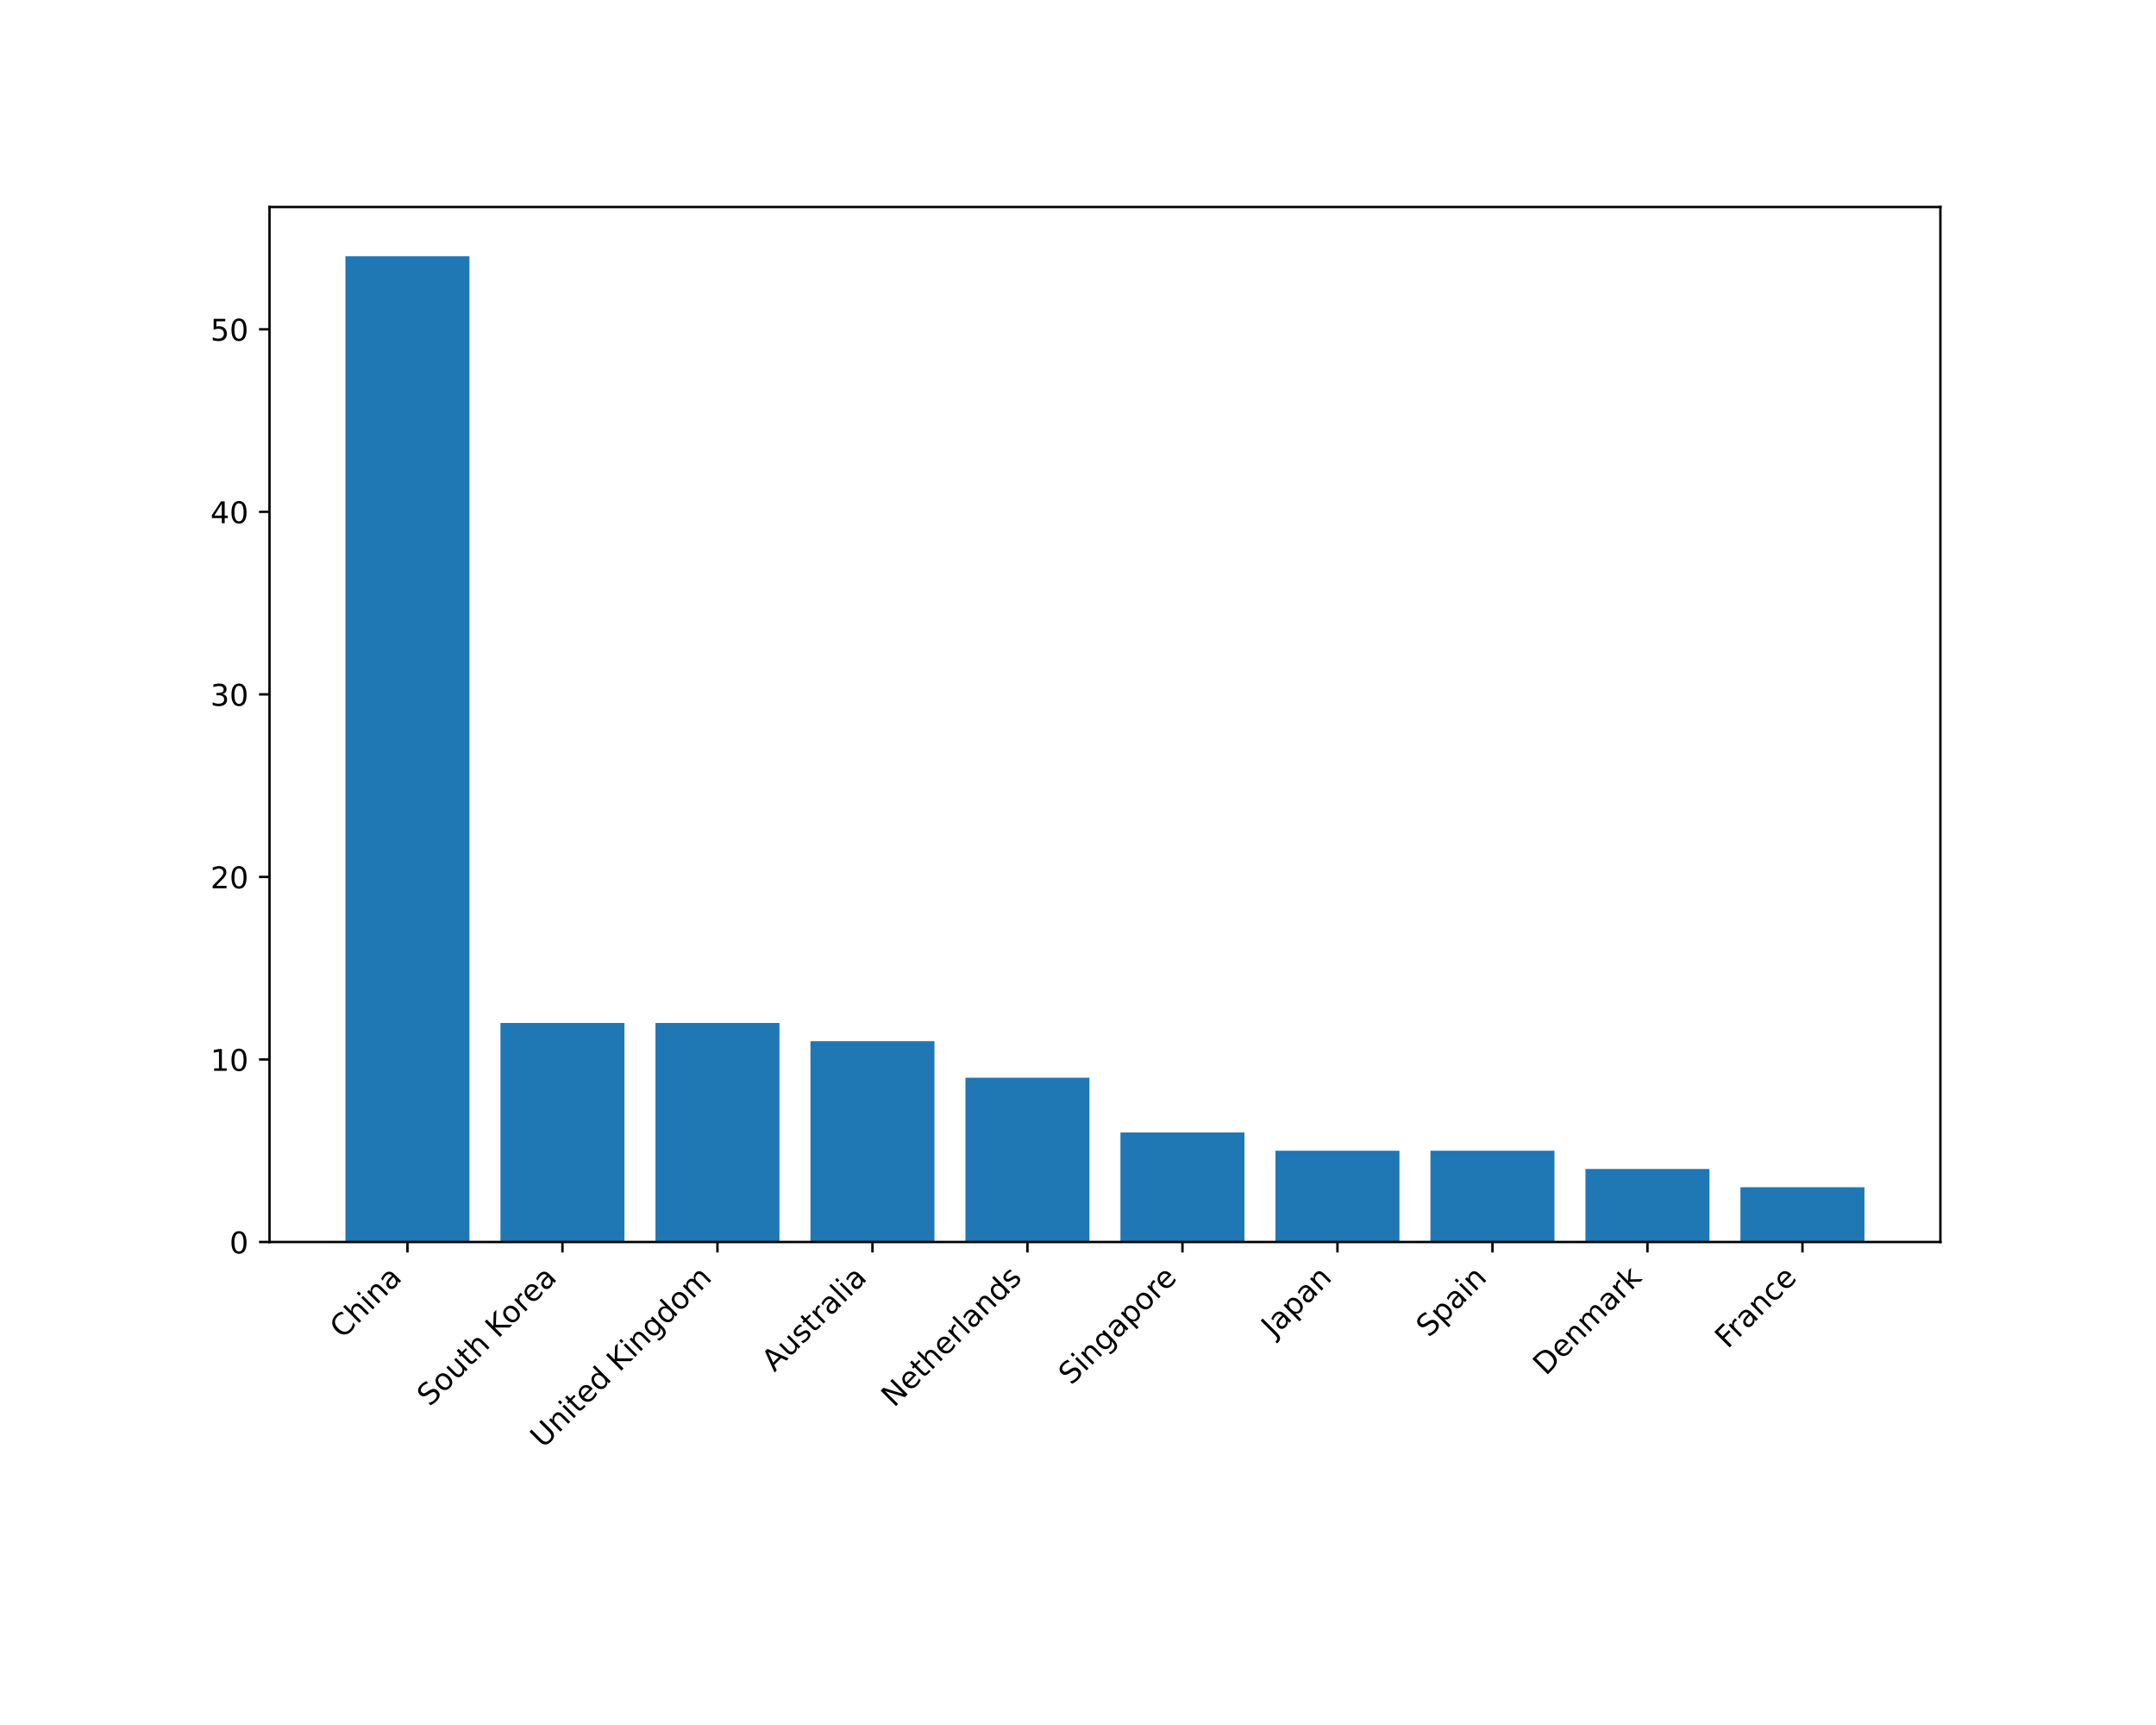
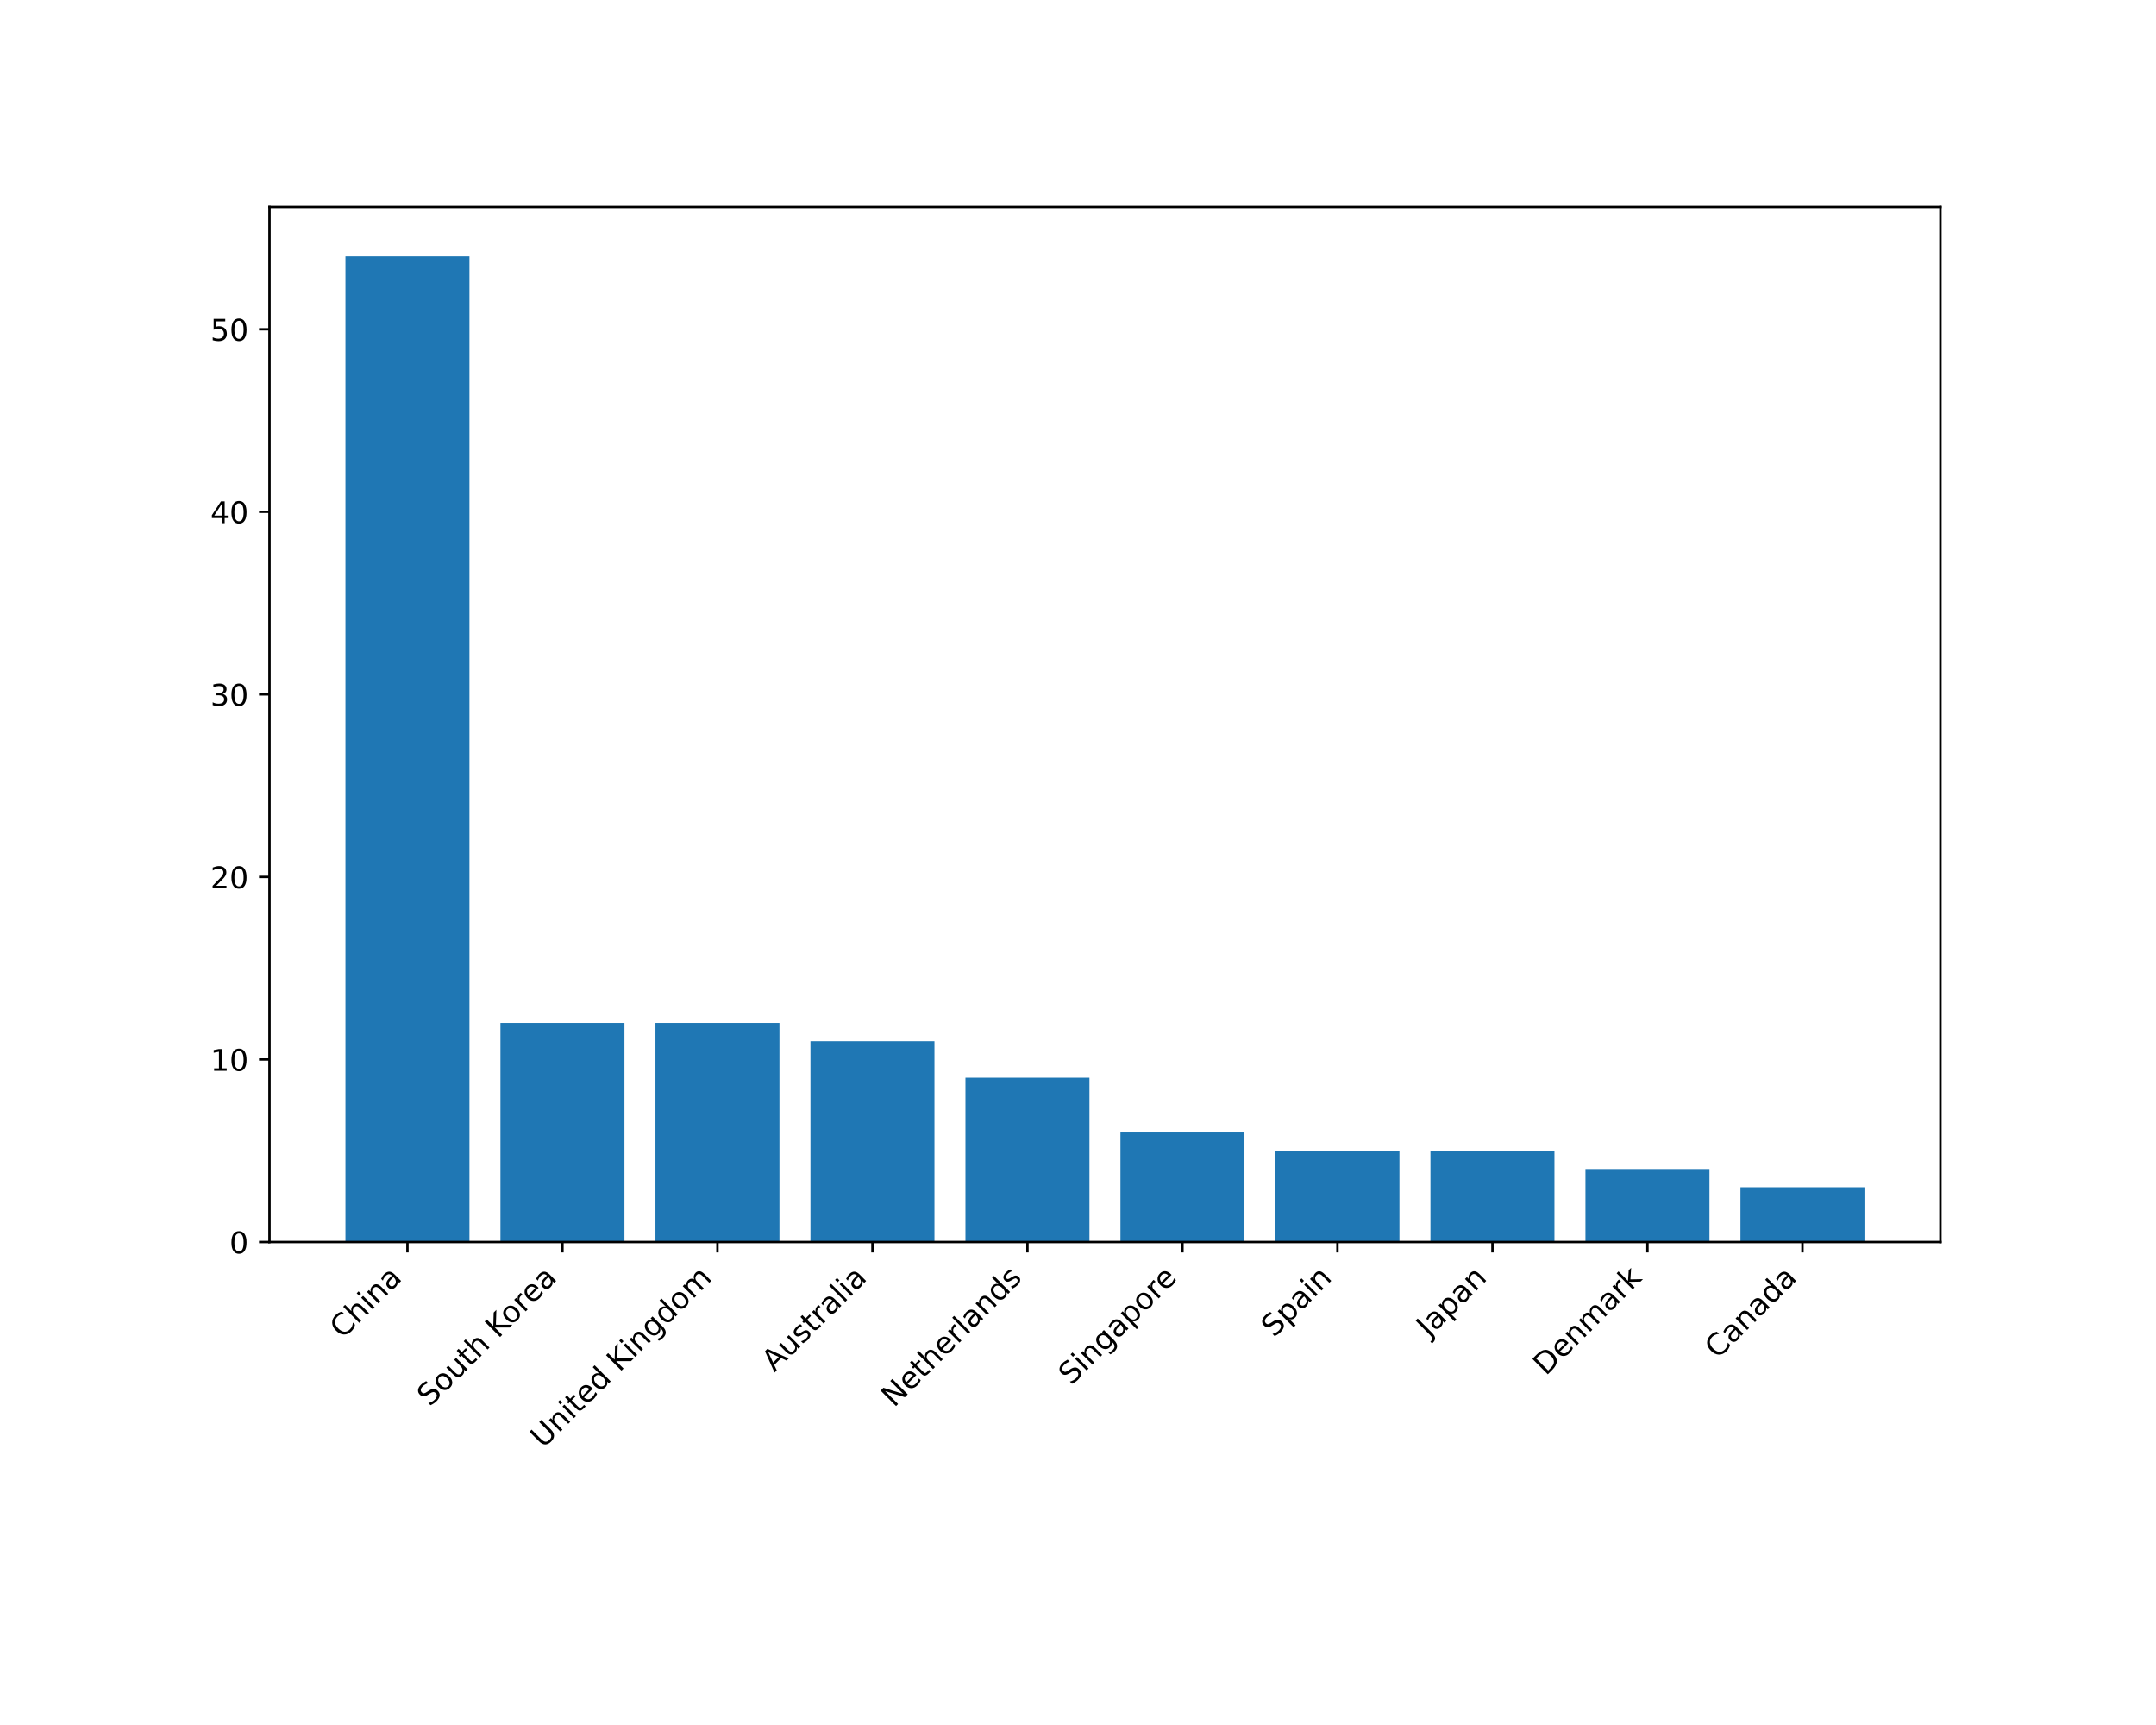
<svg xmlns="http://www.w3.org/2000/svg" xmlns:xlink="http://www.w3.org/1999/xlink" width="720pt" height="576pt" viewBox="0 0 720 576" version="1.1">
  <defs>
    <style type="text/css">*{stroke-linejoin: round; stroke-linecap: butt}</style>
  </defs>
  <g id="figure_1">
    <g id="patch_1">
      <path d="M 0 576  L 720 576  L 720 0  L 0 0  z " style="fill: #ffffff" />
    </g>
    <g id="axes_1">
      <g id="patch_2">
        <path d="M 90 414.72  L 648 414.72  L 648 69.12  L 90 69.12  z " style="fill: #ffffff" />
      </g>
      <g id="patch_3">
-         <path d="M 115.364 414.72  L 156.774 414.72  L 156.774 85.577  L 115.364 85.577  z " clip-path="url(#pd57a069cd2)" style="fill: #1f77b4" />
+         <path d="M 115.364 414.72  L 156.774 414.72  L 156.774 85.577  L 115.364 85.577  z " clip-path="url(#pa9af820ea9)" style="fill: #1f77b4" />
      </g>
      <g id="patch_4">
-         <path d="M 167.126 414.72  L 208.536 414.72  L 208.536 341.577  L 167.126 341.577  z " clip-path="url(#pd57a069cd2)" style="fill: #1f77b4" />
+         <path d="M 167.126 414.72  L 208.536 414.72  L 208.536 341.577  L 167.126 341.577  z " clip-path="url(#pa9af820ea9)" style="fill: #1f77b4" />
      </g>
      <g id="patch_5">
-         <path d="M 218.889 414.72  L 260.299 414.72  L 260.299 341.577  L 218.889 341.577  z " clip-path="url(#pd57a069cd2)" style="fill: #1f77b4" />
+         <path d="M 218.889 414.72  L 260.299 414.72  L 260.299 341.577  L 218.889 341.577  z " clip-path="url(#pa9af820ea9)" style="fill: #1f77b4" />
      </g>
      <g id="patch_6">
-         <path d="M 270.651 414.72  L 312.061 414.72  L 312.061 347.672  L 270.651 347.672  z " clip-path="url(#pd57a069cd2)" style="fill: #1f77b4" />
+         <path d="M 270.651 414.72  L 312.061 414.72  L 312.061 347.672  L 270.651 347.672  z " clip-path="url(#pa9af820ea9)" style="fill: #1f77b4" />
      </g>
      <g id="patch_7">
-         <path d="M 322.414 414.72  L 363.824 414.72  L 363.824 359.863  L 322.414 359.863  z " clip-path="url(#pd57a069cd2)" style="fill: #1f77b4" />
+         <path d="M 322.414 414.72  L 363.824 414.72  L 363.824 359.863  L 322.414 359.863  z " clip-path="url(#pa9af820ea9)" style="fill: #1f77b4" />
      </g>
      <g id="patch_8">
-         <path d="M 374.176 414.72  L 415.586 414.72  L 415.586 378.149  L 374.176 378.149  z " clip-path="url(#pd57a069cd2)" style="fill: #1f77b4" />
+         <path d="M 374.176 414.72  L 415.586 414.72  L 415.586 378.149  L 374.176 378.149  z " clip-path="url(#pa9af820ea9)" style="fill: #1f77b4" />
      </g>
      <g id="patch_9">
-         <path d="M 425.939 414.72  L 467.349 414.72  L 467.349 384.244  L 425.939 384.244  z " clip-path="url(#pd57a069cd2)" style="fill: #1f77b4" />
+         <path d="M 425.939 414.72  L 467.349 414.72  L 467.349 384.244  L 425.939 384.244  z " clip-path="url(#pa9af820ea9)" style="fill: #1f77b4" />
      </g>
      <g id="patch_10">
-         <path d="M 477.701 414.72  L 519.111 414.72  L 519.111 384.244  L 477.701 384.244  z " clip-path="url(#pd57a069cd2)" style="fill: #1f77b4" />
+         <path d="M 477.701 414.72  L 519.111 414.72  L 519.111 384.244  L 477.701 384.244  z " clip-path="url(#pa9af820ea9)" style="fill: #1f77b4" />
      </g>
      <g id="patch_11">
-         <path d="M 529.464 414.72  L 570.874 414.72  L 570.874 390.339  L 529.464 390.339  z " clip-path="url(#pd57a069cd2)" style="fill: #1f77b4" />
+         <path d="M 529.464 414.72  L 570.874 414.72  L 570.874 390.339  L 529.464 390.339  z " clip-path="url(#pa9af820ea9)" style="fill: #1f77b4" />
      </g>
      <g id="patch_12">
-         <path d="M 581.226 414.72  L 622.636 414.72  L 622.636 396.434  L 581.226 396.434  z " clip-path="url(#pd57a069cd2)" style="fill: #1f77b4" />
+         <path d="M 581.226 414.72  L 622.636 414.72  L 622.636 396.434  L 581.226 396.434  z " clip-path="url(#pa9af820ea9)" style="fill: #1f77b4" />
      </g>
      <g id="matplotlib.axis_1">
        <g id="xtick_1">
          <g id="line2d_1">
            <defs>
-               <path id="m9fcb29a249" d="M 0 0  L 0 3.5  " style="stroke: #000000; stroke-width: 0.8" />
+               <path id="mcf94cb856c" d="M 0 0  L 0 3.5  " style="stroke: #000000; stroke-width: 0.8" />
            </defs>
            <g>
-               <use xlink:href="#m9fcb29a249" x="136.069" y="414.72" style="stroke: #000000; stroke-width: 0.8" />
+               <use xlink:href="#mcf94cb856c" x="136.069" y="414.72" style="stroke: #000000; stroke-width: 0.8" />
            </g>
          </g>
          <g id="text_1">
            <g transform="translate(114.4002 447.2907) rotate(-45) scale(0.1 -0.1)">
              <defs>
                <path id="DejaVuSans-43" d="M 4122 4306  L 4122 3641  Q 3803 3938 3442 4084  Q 3081 4231 2675 4231  Q 1875 4231 1450 3742  Q 1025 3253 1025 2328  Q 1025 1406 1450 917  Q 1875 428 2675 428  Q 3081 428 3442 575  Q 3803 722 4122 1019  L 4122 359  Q 3791 134 3420 21  Q 3050 -91 2638 -91  Q 1578 -91 968 557  Q 359 1206 359 2328  Q 359 3453 968 4101  Q 1578 4750 2638 4750  Q 3056 4750 3426 4639  Q 3797 4528 4122 4306  z " transform="scale(0.015625)" />
                <path id="DejaVuSans-68" d="M 3513 2113  L 3513 0  L 2938 0  L 2938 2094  Q 2938 2591 2744 2837  Q 2550 3084 2163 3084  Q 1697 3084 1428 2787  Q 1159 2491 1159 1978  L 1159 0  L 581 0  L 581 4863  L 1159 4863  L 1159 2956  Q 1366 3272 1645 3428  Q 1925 3584 2291 3584  Q 2894 3584 3203 3211  Q 3513 2838 3513 2113  z " transform="scale(0.015625)" />
                <path id="DejaVuSans-69" d="M 603 3500  L 1178 3500  L 1178 0  L 603 0  L 603 3500  z M 603 4863  L 1178 4863  L 1178 4134  L 603 4134  L 603 4863  z " transform="scale(0.015625)" />
                <path id="DejaVuSans-6e" d="M 3513 2113  L 3513 0  L 2938 0  L 2938 2094  Q 2938 2591 2744 2837  Q 2550 3084 2163 3084  Q 1697 3084 1428 2787  Q 1159 2491 1159 1978  L 1159 0  L 581 0  L 581 3500  L 1159 3500  L 1159 2956  Q 1366 3272 1645 3428  Q 1925 3584 2291 3584  Q 2894 3584 3203 3211  Q 3513 2838 3513 2113  z " transform="scale(0.015625)" />
                <path id="DejaVuSans-61" d="M 2194 1759  Q 1497 1759 1228 1600  Q 959 1441 959 1056  Q 959 750 1161 570  Q 1363 391 1709 391  Q 2188 391 2477 730  Q 2766 1069 2766 1631  L 2766 1759  L 2194 1759  z M 3341 1997  L 3341 0  L 2766 0  L 2766 531  Q 2569 213 2275 61  Q 1981 -91 1556 -91  Q 1019 -91 701 211  Q 384 513 384 1019  Q 384 1609 779 1909  Q 1175 2209 1959 2209  L 2766 2209  L 2766 2266  Q 2766 2663 2505 2880  Q 2244 3097 1772 3097  Q 1472 3097 1187 3025  Q 903 2953 641 2809  L 641 3341  Q 956 3463 1253 3523  Q 1550 3584 1831 3584  Q 2591 3584 2966 3190  Q 3341 2797 3341 1997  z " transform="scale(0.015625)" />
              </defs>
              <use xlink:href="#DejaVuSans-43" />
              <use xlink:href="#DejaVuSans-68" x="69.824" />
              <use xlink:href="#DejaVuSans-69" x="133.203" />
              <use xlink:href="#DejaVuSans-6e" x="160.986" />
              <use xlink:href="#DejaVuSans-61" x="224.365" />
            </g>
          </g>
        </g>
        <g id="xtick_2">
          <g id="line2d_2">
            <g>
-               <use xlink:href="#m9fcb29a249" x="187.831" y="414.72" style="stroke: #000000; stroke-width: 0.8" />
+               <use xlink:href="#mcf94cb856c" x="187.831" y="414.72" style="stroke: #000000; stroke-width: 0.8" />
            </g>
          </g>
          <g id="text_2">
            <g transform="translate(143.521 469.9325) rotate(-45) scale(0.1 -0.1)">
              <defs>
                <path id="DejaVuSans-53" d="M 3425 4513  L 3425 3897  Q 3066 4069 2747 4153  Q 2428 4238 2131 4238  Q 1616 4238 1336 4038  Q 1056 3838 1056 3469  Q 1056 3159 1242 3001  Q 1428 2844 1947 2747  L 2328 2669  Q 3034 2534 3370 2195  Q 3706 1856 3706 1288  Q 3706 609 3251 259  Q 2797 -91 1919 -91  Q 1588 -91 1214 -16  Q 841 59 441 206  L 441 856  Q 825 641 1194 531  Q 1563 422 1919 422  Q 2459 422 2753 634  Q 3047 847 3047 1241  Q 3047 1584 2836 1778  Q 2625 1972 2144 2069  L 1759 2144  Q 1053 2284 737 2584  Q 422 2884 422 3419  Q 422 4038 858 4394  Q 1294 4750 2059 4750  Q 2388 4750 2728 4690  Q 3069 4631 3425 4513  z " transform="scale(0.015625)" />
                <path id="DejaVuSans-6f" d="M 1959 3097  Q 1497 3097 1228 2736  Q 959 2375 959 1747  Q 959 1119 1226 758  Q 1494 397 1959 397  Q 2419 397 2687 759  Q 2956 1122 2956 1747  Q 2956 2369 2687 2733  Q 2419 3097 1959 3097  z M 1959 3584  Q 2709 3584 3137 3096  Q 3566 2609 3566 1747  Q 3566 888 3137 398  Q 2709 -91 1959 -91  Q 1206 -91 779 398  Q 353 888 353 1747  Q 353 2609 779 3096  Q 1206 3584 1959 3584  z " transform="scale(0.015625)" />
                <path id="DejaVuSans-75" d="M 544 1381  L 544 3500  L 1119 3500  L 1119 1403  Q 1119 906 1312 657  Q 1506 409 1894 409  Q 2359 409 2629 706  Q 2900 1003 2900 1516  L 2900 3500  L 3475 3500  L 3475 0  L 2900 0  L 2900 538  Q 2691 219 2414 64  Q 2138 -91 1772 -91  Q 1169 -91 856 284  Q 544 659 544 1381  z M 1991 3584  L 1991 3584  z " transform="scale(0.015625)" />
                <path id="DejaVuSans-74" d="M 1172 4494  L 1172 3500  L 2356 3500  L 2356 3053  L 1172 3053  L 1172 1153  Q 1172 725 1289 603  Q 1406 481 1766 481  L 2356 481  L 2356 0  L 1766 0  Q 1100 0 847 248  Q 594 497 594 1153  L 594 3053  L 172 3053  L 172 3500  L 594 3500  L 594 4494  L 1172 4494  z " transform="scale(0.015625)" />
                <path id="DejaVuSans-20" transform="scale(0.015625)" />
                <path id="DejaVuSans-4b" d="M 628 4666  L 1259 4666  L 1259 2694  L 3353 4666  L 4166 4666  L 1850 2491  L 4331 0  L 3500 0  L 1259 2247  L 1259 0  L 628 0  L 628 4666  z " transform="scale(0.015625)" />
                <path id="DejaVuSans-72" d="M 2631 2963  Q 2534 3019 2420 3045  Q 2306 3072 2169 3072  Q 1681 3072 1420 2755  Q 1159 2438 1159 1844  L 1159 0  L 581 0  L 581 3500  L 1159 3500  L 1159 2956  Q 1341 3275 1631 3429  Q 1922 3584 2338 3584  Q 2397 3584 2469 3576  Q 2541 3569 2628 3553  L 2631 2963  z " transform="scale(0.015625)" />
                <path id="DejaVuSans-65" d="M 3597 1894  L 3597 1613  L 953 1613  Q 991 1019 1311 708  Q 1631 397 2203 397  Q 2534 397 2845 478  Q 3156 559 3463 722  L 3463 178  Q 3153 47 2828 -22  Q 2503 -91 2169 -91  Q 1331 -91 842 396  Q 353 884 353 1716  Q 353 2575 817 3079  Q 1281 3584 2069 3584  Q 2775 3584 3186 3129  Q 3597 2675 3597 1894  z M 3022 2063  Q 3016 2534 2758 2815  Q 2500 3097 2075 3097  Q 1594 3097 1305 2825  Q 1016 2553 972 2059  L 3022 2063  z " transform="scale(0.015625)" />
              </defs>
              <use xlink:href="#DejaVuSans-53" />
              <use xlink:href="#DejaVuSans-6f" x="63.477" />
              <use xlink:href="#DejaVuSans-75" x="124.658" />
              <use xlink:href="#DejaVuSans-74" x="188.037" />
              <use xlink:href="#DejaVuSans-68" x="227.246" />
              <use xlink:href="#DejaVuSans-20" x="290.625" />
              <use xlink:href="#DejaVuSans-4b" x="322.412" />
              <use xlink:href="#DejaVuSans-6f" x="382.988" />
              <use xlink:href="#DejaVuSans-72" x="444.17" />
              <use xlink:href="#DejaVuSans-65" x="483.033" />
              <use xlink:href="#DejaVuSans-61" x="544.557" />
            </g>
          </g>
        </g>
        <g id="xtick_3">
          <g id="line2d_3">
            <g>
-               <use xlink:href="#m9fcb29a249" x="239.594" y="414.72" style="stroke: #000000; stroke-width: 0.8" />
+               <use xlink:href="#mcf94cb856c" x="239.594" y="414.72" style="stroke: #000000; stroke-width: 0.8" />
            </g>
          </g>
          <g id="text_3">
            <g transform="translate(181.3679 483.8482) rotate(-45) scale(0.1 -0.1)">
              <defs>
                <path id="DejaVuSans-55" d="M 556 4666  L 1191 4666  L 1191 1831  Q 1191 1081 1462 751  Q 1734 422 2344 422  Q 2950 422 3222 751  Q 3494 1081 3494 1831  L 3494 4666  L 4128 4666  L 4128 1753  Q 4128 841 3676 375  Q 3225 -91 2344 -91  Q 1459 -91 1007 375  Q 556 841 556 1753  L 556 4666  z " transform="scale(0.015625)" />
                <path id="DejaVuSans-64" d="M 2906 2969  L 2906 4863  L 3481 4863  L 3481 0  L 2906 0  L 2906 525  Q 2725 213 2448 61  Q 2172 -91 1784 -91  Q 1150 -91 751 415  Q 353 922 353 1747  Q 353 2572 751 3078  Q 1150 3584 1784 3584  Q 2172 3584 2448 3432  Q 2725 3281 2906 2969  z M 947 1747  Q 947 1113 1208 752  Q 1469 391 1925 391  Q 2381 391 2643 752  Q 2906 1113 2906 1747  Q 2906 2381 2643 2742  Q 2381 3103 1925 3103  Q 1469 3103 1208 2742  Q 947 2381 947 1747  z " transform="scale(0.015625)" />
                <path id="DejaVuSans-67" d="M 2906 1791  Q 2906 2416 2648 2759  Q 2391 3103 1925 3103  Q 1463 3103 1205 2759  Q 947 2416 947 1791  Q 947 1169 1205 825  Q 1463 481 1925 481  Q 2391 481 2648 825  Q 2906 1169 2906 1791  z M 3481 434  Q 3481 -459 3084 -895  Q 2688 -1331 1869 -1331  Q 1566 -1331 1297 -1286  Q 1028 -1241 775 -1147  L 775 -588  Q 1028 -725 1275 -790  Q 1522 -856 1778 -856  Q 2344 -856 2625 -561  Q 2906 -266 2906 331  L 2906 616  Q 2728 306 2450 153  Q 2172 0 1784 0  Q 1141 0 747 490  Q 353 981 353 1791  Q 353 2603 747 3093  Q 1141 3584 1784 3584  Q 2172 3584 2450 3431  Q 2728 3278 2906 2969  L 2906 3500  L 3481 3500  L 3481 434  z " transform="scale(0.015625)" />
                <path id="DejaVuSans-6d" d="M 3328 2828  Q 3544 3216 3844 3400  Q 4144 3584 4550 3584  Q 5097 3584 5394 3201  Q 5691 2819 5691 2113  L 5691 0  L 5113 0  L 5113 2094  Q 5113 2597 4934 2840  Q 4756 3084 4391 3084  Q 3944 3084 3684 2787  Q 3425 2491 3425 1978  L 3425 0  L 2847 0  L 2847 2094  Q 2847 2600 2669 2842  Q 2491 3084 2119 3084  Q 1678 3084 1418 2786  Q 1159 2488 1159 1978  L 1159 0  L 581 0  L 581 3500  L 1159 3500  L 1159 2956  Q 1356 3278 1631 3431  Q 1906 3584 2284 3584  Q 2666 3584 2933 3390  Q 3200 3197 3328 2828  z " transform="scale(0.015625)" />
              </defs>
              <use xlink:href="#DejaVuSans-55" />
              <use xlink:href="#DejaVuSans-6e" x="73.193" />
              <use xlink:href="#DejaVuSans-69" x="136.572" />
              <use xlink:href="#DejaVuSans-74" x="164.355" />
              <use xlink:href="#DejaVuSans-65" x="203.564" />
              <use xlink:href="#DejaVuSans-64" x="265.088" />
              <use xlink:href="#DejaVuSans-20" x="328.564" />
              <use xlink:href="#DejaVuSans-4b" x="360.352" />
              <use xlink:href="#DejaVuSans-69" x="425.928" />
              <use xlink:href="#DejaVuSans-6e" x="453.711" />
              <use xlink:href="#DejaVuSans-67" x="517.09" />
              <use xlink:href="#DejaVuSans-64" x="580.566" />
              <use xlink:href="#DejaVuSans-6f" x="644.043" />
              <use xlink:href="#DejaVuSans-6d" x="705.225" />
            </g>
          </g>
        </g>
        <g id="xtick_4">
          <g id="line2d_4">
            <g>
-               <use xlink:href="#m9fcb29a249" x="291.356" y="414.72" style="stroke: #000000; stroke-width: 0.8" />
+               <use xlink:href="#mcf94cb856c" x="291.356" y="414.72" style="stroke: #000000; stroke-width: 0.8" />
            </g>
          </g>
          <g id="text_4">
            <g transform="translate(258.6094 458.3691) rotate(-45) scale(0.1 -0.1)">
              <defs>
                <path id="DejaVuSans-41" d="M 2188 4044  L 1331 1722  L 3047 1722  L 2188 4044  z M 1831 4666  L 2547 4666  L 4325 0  L 3669 0  L 3244 1197  L 1141 1197  L 716 0  L 50 0  L 1831 4666  z " transform="scale(0.015625)" />
                <path id="DejaVuSans-73" d="M 2834 3397  L 2834 2853  Q 2591 2978 2328 3040  Q 2066 3103 1784 3103  Q 1356 3103 1142 2972  Q 928 2841 928 2578  Q 928 2378 1081 2264  Q 1234 2150 1697 2047  L 1894 2003  Q 2506 1872 2764 1633  Q 3022 1394 3022 966  Q 3022 478 2636 193  Q 2250 -91 1575 -91  Q 1294 -91 989 -36  Q 684 19 347 128  L 347 722  Q 666 556 975 473  Q 1284 391 1588 391  Q 1994 391 2212 530  Q 2431 669 2431 922  Q 2431 1156 2273 1281  Q 2116 1406 1581 1522  L 1381 1569  Q 847 1681 609 1914  Q 372 2147 372 2553  Q 372 3047 722 3315  Q 1072 3584 1716 3584  Q 2034 3584 2315 3537  Q 2597 3491 2834 3397  z " transform="scale(0.015625)" />
                <path id="DejaVuSans-6c" d="M 603 4863  L 1178 4863  L 1178 0  L 603 0  L 603 4863  z " transform="scale(0.015625)" />
              </defs>
              <use xlink:href="#DejaVuSans-41" />
              <use xlink:href="#DejaVuSans-75" x="68.408" />
              <use xlink:href="#DejaVuSans-73" x="131.787" />
              <use xlink:href="#DejaVuSans-74" x="183.887" />
              <use xlink:href="#DejaVuSans-72" x="223.096" />
              <use xlink:href="#DejaVuSans-61" x="264.209" />
              <use xlink:href="#DejaVuSans-6c" x="325.488" />
              <use xlink:href="#DejaVuSans-69" x="353.271" />
              <use xlink:href="#DejaVuSans-61" x="381.055" />
            </g>
          </g>
        </g>
        <g id="xtick_5">
          <g id="line2d_5">
            <g>
-               <use xlink:href="#m9fcb29a249" x="343.119" y="414.72" style="stroke: #000000; stroke-width: 0.8" />
+               <use xlink:href="#mcf94cb856c" x="343.119" y="414.72" style="stroke: #000000; stroke-width: 0.8" />
            </g>
          </g>
          <g id="text_5">
            <g transform="translate(298.5445 470.1966) rotate(-45) scale(0.1 -0.1)">
              <defs>
                <path id="DejaVuSans-4e" d="M 628 4666  L 1478 4666  L 3547 763  L 3547 4666  L 4159 4666  L 4159 0  L 3309 0  L 1241 3903  L 1241 0  L 628 0  L 628 4666  z " transform="scale(0.015625)" />
              </defs>
              <use xlink:href="#DejaVuSans-4e" />
              <use xlink:href="#DejaVuSans-65" x="74.805" />
              <use xlink:href="#DejaVuSans-74" x="136.328" />
              <use xlink:href="#DejaVuSans-68" x="175.537" />
              <use xlink:href="#DejaVuSans-65" x="238.916" />
              <use xlink:href="#DejaVuSans-72" x="300.439" />
              <use xlink:href="#DejaVuSans-6c" x="341.553" />
              <use xlink:href="#DejaVuSans-61" x="369.336" />
              <use xlink:href="#DejaVuSans-6e" x="430.615" />
              <use xlink:href="#DejaVuSans-64" x="493.994" />
              <use xlink:href="#DejaVuSans-73" x="557.471" />
            </g>
          </g>
        </g>
        <g id="xtick_6">
          <g id="line2d_6">
            <g>
-               <use xlink:href="#m9fcb29a249" x="394.881" y="414.72" style="stroke: #000000; stroke-width: 0.8" />
+               <use xlink:href="#mcf94cb856c" x="394.881" y="414.72" style="stroke: #000000; stroke-width: 0.8" />
            </g>
          </g>
          <g id="text_6">
            <g transform="translate(357.7394 462.7642) rotate(-45) scale(0.1 -0.1)">
              <defs>
                <path id="DejaVuSans-70" d="M 1159 525  L 1159 -1331  L 581 -1331  L 581 3500  L 1159 3500  L 1159 2969  Q 1341 3281 1617 3432  Q 1894 3584 2278 3584  Q 2916 3584 3314 3078  Q 3713 2572 3713 1747  Q 3713 922 3314 415  Q 2916 -91 2278 -91  Q 1894 -91 1617 61  Q 1341 213 1159 525  z M 3116 1747  Q 3116 2381 2855 2742  Q 2594 3103 2138 3103  Q 1681 3103 1420 2742  Q 1159 2381 1159 1747  Q 1159 1113 1420 752  Q 1681 391 2138 391  Q 2594 391 2855 752  Q 3116 1113 3116 1747  z " transform="scale(0.015625)" />
              </defs>
              <use xlink:href="#DejaVuSans-53" />
              <use xlink:href="#DejaVuSans-69" x="63.477" />
              <use xlink:href="#DejaVuSans-6e" x="91.26" />
              <use xlink:href="#DejaVuSans-67" x="154.639" />
              <use xlink:href="#DejaVuSans-61" x="218.115" />
              <use xlink:href="#DejaVuSans-70" x="279.395" />
              <use xlink:href="#DejaVuSans-6f" x="342.871" />
              <use xlink:href="#DejaVuSans-72" x="404.053" />
              <use xlink:href="#DejaVuSans-65" x="442.916" />
            </g>
          </g>
        </g>
        <g id="xtick_7">
          <g id="line2d_7">
            <g>
-               <use xlink:href="#m9fcb29a249" x="446.644" y="414.72" style="stroke: #000000; stroke-width: 0.8" />
+               <use xlink:href="#mcf94cb856c" x="446.644" y="414.72" style="stroke: #000000; stroke-width: 0.8" />
            </g>
          </g>
          <g id="text_7">
-             <g transform="translate(425.4505 446.8157) rotate(-45) scale(0.1 -0.1)">
+             <g transform="translate(425.4162 446.8499) rotate(-45) scale(0.1 -0.1)">
+               <use xlink:href="#DejaVuSans-53" />
+               <use xlink:href="#DejaVuSans-70" x="63.477" />
+               <use xlink:href="#DejaVuSans-61" x="126.953" />
+               <use xlink:href="#DejaVuSans-69" x="188.232" />
+               <use xlink:href="#DejaVuSans-6e" x="216.016" />
+             </g>
+           </g>
+         </g>
+         <g id="xtick_8">
+           <g id="line2d_8">
+             <g>
+               <use xlink:href="#mcf94cb856c" x="498.406" y="414.72" style="stroke: #000000; stroke-width: 0.8" />
+             </g>
+           </g>
+           <g id="text_8">
+             <g transform="translate(477.213 446.8157) rotate(-45) scale(0.1 -0.1)">
              <defs>
                <path id="DejaVuSans-4a" d="M 628 4666  L 1259 4666  L 1259 325  Q 1259 -519 939 -900  Q 619 -1281 -91 -1281  L -331 -1281  L -331 -750  L -134 -750  Q 284 -750 456 -515  Q 628 -281 628 325  L 628 4666  z " transform="scale(0.015625)" />
              </defs>
              <use xlink:href="#DejaVuSans-4a" />
              <use xlink:href="#DejaVuSans-61" x="29.492" />
              <use xlink:href="#DejaVuSans-70" x="90.771" />
              <use xlink:href="#DejaVuSans-61" x="154.248" />
              <use xlink:href="#DejaVuSans-6e" x="215.527" />
            </g>
          </g>
        </g>
-         <g id="xtick_8">
-           <g id="line2d_8">
-             <g>
-               <use xlink:href="#m9fcb29a249" x="498.406" y="414.72" style="stroke: #000000; stroke-width: 0.8" />
-             </g>
-           </g>
-           <g id="text_8">
-             <g transform="translate(477.1787 446.8499) rotate(-45) scale(0.1 -0.1)">
-               <use xlink:href="#DejaVuSans-53" />
-               <use xlink:href="#DejaVuSans-70" x="63.477" />
-               <use xlink:href="#DejaVuSans-61" x="126.953" />
-               <use xlink:href="#DejaVuSans-69" x="188.232" />
-               <use xlink:href="#DejaVuSans-6e" x="216.016" />
-             </g>
-           </g>
-         </g>
        <g id="xtick_9">
          <g id="line2d_9">
            <g>
-               <use xlink:href="#m9fcb29a249" x="550.169" y="414.72" style="stroke: #000000; stroke-width: 0.8" />
+               <use xlink:href="#mcf94cb856c" x="550.169" y="414.72" style="stroke: #000000; stroke-width: 0.8" />
            </g>
          </g>
          <g id="text_9">
            <g transform="translate(516.199 459.5922) rotate(-45) scale(0.1 -0.1)">
              <defs>
                <path id="DejaVuSans-44" d="M 1259 4147  L 1259 519  L 2022 519  Q 2988 519 3436 956  Q 3884 1394 3884 2338  Q 3884 3275 3436 3711  Q 2988 4147 2022 4147  L 1259 4147  z M 628 4666  L 1925 4666  Q 3281 4666 3915 4102  Q 4550 3538 4550 2338  Q 4550 1131 3912 565  Q 3275 0 1925 0  L 628 0  L 628 4666  z " transform="scale(0.015625)" />
                <path id="DejaVuSans-6b" d="M 581 4863  L 1159 4863  L 1159 1991  L 2875 3500  L 3609 3500  L 1753 1863  L 3688 0  L 2938 0  L 1159 1709  L 1159 0  L 581 0  L 581 4863  z " transform="scale(0.015625)" />
              </defs>
              <use xlink:href="#DejaVuSans-44" />
              <use xlink:href="#DejaVuSans-65" x="77.002" />
              <use xlink:href="#DejaVuSans-6e" x="138.525" />
              <use xlink:href="#DejaVuSans-6d" x="201.904" />
              <use xlink:href="#DejaVuSans-61" x="299.316" />
              <use xlink:href="#DejaVuSans-72" x="360.596" />
              <use xlink:href="#DejaVuSans-6b" x="401.709" />
            </g>
          </g>
        </g>
        <g id="xtick_10">
          <g id="line2d_10">
            <g>
-               <use xlink:href="#m9fcb29a249" x="601.931" y="414.72" style="stroke: #000000; stroke-width: 0.8" />
+               <use xlink:href="#mcf94cb856c" x="601.931" y="414.72" style="stroke: #000000; stroke-width: 0.8" />
            </g>
          </g>
          <g id="text_10">
-             <g transform="translate(576.9462 450.6075) rotate(-45) scale(0.1 -0.1)">
-               <defs>
-                 <path id="DejaVuSans-46" d="M 628 4666  L 3309 4666  L 3309 4134  L 1259 4134  L 1259 2759  L 3109 2759  L 3109 2228  L 1259 2228  L 1259 0  L 628 0  L 628 4666  z " transform="scale(0.015625)" />
-                 <path id="DejaVuSans-63" d="M 3122 3366  L 3122 2828  Q 2878 2963 2633 3030  Q 2388 3097 2138 3097  Q 1578 3097 1268 2742  Q 959 2388 959 1747  Q 959 1106 1268 751  Q 1578 397 2138 397  Q 2388 397 2633 464  Q 2878 531 3122 666  L 3122 134  Q 2881 22 2623 -34  Q 2366 -91 2075 -91  Q 1284 -91 818 406  Q 353 903 353 1747  Q 353 2603 823 3093  Q 1294 3584 2113 3584  Q 2378 3584 2631 3529  Q 2884 3475 3122 3366  z " transform="scale(0.015625)" />
-               </defs>
-               <use xlink:href="#DejaVuSans-46" />
-               <use xlink:href="#DejaVuSans-72" x="50.27" />
-               <use xlink:href="#DejaVuSans-61" x="91.383" />
-               <use xlink:href="#DejaVuSans-6e" x="152.662" />
-               <use xlink:href="#DejaVuSans-63" x="216.041" />
-               <use xlink:href="#DejaVuSans-65" x="271.021" />
+             <g transform="translate(573.5532 454.0005) rotate(-45) scale(0.1 -0.1)">
+               <use xlink:href="#DejaVuSans-43" />
+               <use xlink:href="#DejaVuSans-61" x="69.824" />
+               <use xlink:href="#DejaVuSans-6e" x="131.104" />
+               <use xlink:href="#DejaVuSans-61" x="194.482" />
+               <use xlink:href="#DejaVuSans-64" x="255.762" />
+               <use xlink:href="#DejaVuSans-61" x="319.238" />
            </g>
          </g>
        </g>
      </g>
      <g id="matplotlib.axis_2">
        <g id="ytick_1">
          <g id="line2d_11">
            <defs>
-               <path id="mc1b5c14ac5" d="M 0 0  L -3.5 0  " style="stroke: #000000; stroke-width: 0.8" />
+               <path id="mf55482b6c5" d="M 0 0  L -3.5 0  " style="stroke: #000000; stroke-width: 0.8" />
            </defs>
            <g>
-               <use xlink:href="#mc1b5c14ac5" x="90" y="414.72" style="stroke: #000000; stroke-width: 0.8" />
+               <use xlink:href="#mf55482b6c5" x="90" y="414.72" style="stroke: #000000; stroke-width: 0.8" />
            </g>
          </g>
          <g id="text_11">
            <g transform="translate(76.6375 418.5192) scale(0.1 -0.1)">
              <defs>
                <path id="DejaVuSans-30" d="M 2034 4250  Q 1547 4250 1301 3770  Q 1056 3291 1056 2328  Q 1056 1369 1301 889  Q 1547 409 2034 409  Q 2525 409 2770 889  Q 3016 1369 3016 2328  Q 3016 3291 2770 3770  Q 2525 4250 2034 4250  z M 2034 4750  Q 2819 4750 3233 4129  Q 3647 3509 3647 2328  Q 3647 1150 3233 529  Q 2819 -91 2034 -91  Q 1250 -91 836 529  Q 422 1150 422 2328  Q 422 3509 836 4129  Q 1250 4750 2034 4750  z " transform="scale(0.015625)" />
              </defs>
              <use xlink:href="#DejaVuSans-30" />
            </g>
          </g>
        </g>
        <g id="ytick_2">
          <g id="line2d_12">
            <g>
-               <use xlink:href="#mc1b5c14ac5" x="90" y="353.768" style="stroke: #000000; stroke-width: 0.8" />
+               <use xlink:href="#mf55482b6c5" x="90" y="353.768" style="stroke: #000000; stroke-width: 0.8" />
            </g>
          </g>
          <g id="text_12">
            <g transform="translate(70.275 357.5668) scale(0.1 -0.1)">
              <defs>
                <path id="DejaVuSans-31" d="M 794 531  L 1825 531  L 1825 4091  L 703 3866  L 703 4441  L 1819 4666  L 2450 4666  L 2450 531  L 3481 531  L 3481 0  L 794 0  L 794 531  z " transform="scale(0.015625)" />
              </defs>
              <use xlink:href="#DejaVuSans-31" />
              <use xlink:href="#DejaVuSans-30" x="63.623" />
            </g>
          </g>
        </g>
        <g id="ytick_3">
          <g id="line2d_13">
            <g>
-               <use xlink:href="#mc1b5c14ac5" x="90" y="292.815" style="stroke: #000000; stroke-width: 0.8" />
+               <use xlink:href="#mf55482b6c5" x="90" y="292.815" style="stroke: #000000; stroke-width: 0.8" />
            </g>
          </g>
          <g id="text_13">
            <g transform="translate(70.275 296.6145) scale(0.1 -0.1)">
              <defs>
                <path id="DejaVuSans-32" d="M 1228 531  L 3431 531  L 3431 0  L 469 0  L 469 531  Q 828 903 1448 1529  Q 2069 2156 2228 2338  Q 2531 2678 2651 2914  Q 2772 3150 2772 3378  Q 2772 3750 2511 3984  Q 2250 4219 1831 4219  Q 1534 4219 1204 4116  Q 875 4013 500 3803  L 500 4441  Q 881 4594 1212 4672  Q 1544 4750 1819 4750  Q 2544 4750 2975 4387  Q 3406 4025 3406 3419  Q 3406 3131 3298 2873  Q 3191 2616 2906 2266  Q 2828 2175 2409 1742  Q 1991 1309 1228 531  z " transform="scale(0.015625)" />
              </defs>
              <use xlink:href="#DejaVuSans-32" />
              <use xlink:href="#DejaVuSans-30" x="63.623" />
            </g>
          </g>
        </g>
        <g id="ytick_4">
          <g id="line2d_14">
            <g>
-               <use xlink:href="#mc1b5c14ac5" x="90" y="231.863" style="stroke: #000000; stroke-width: 0.8" />
+               <use xlink:href="#mf55482b6c5" x="90" y="231.863" style="stroke: #000000; stroke-width: 0.8" />
            </g>
          </g>
          <g id="text_14">
            <g transform="translate(70.275 235.6621) scale(0.1 -0.1)">
              <defs>
                <path id="DejaVuSans-33" d="M 2597 2516  Q 3050 2419 3304 2112  Q 3559 1806 3559 1356  Q 3559 666 3084 287  Q 2609 -91 1734 -91  Q 1441 -91 1130 -33  Q 819 25 488 141  L 488 750  Q 750 597 1062 519  Q 1375 441 1716 441  Q 2309 441 2620 675  Q 2931 909 2931 1356  Q 2931 1769 2642 2001  Q 2353 2234 1838 2234  L 1294 2234  L 1294 2753  L 1863 2753  Q 2328 2753 2575 2939  Q 2822 3125 2822 3475  Q 2822 3834 2567 4026  Q 2313 4219 1838 4219  Q 1578 4219 1281 4162  Q 984 4106 628 3988  L 628 4550  Q 988 4650 1302 4700  Q 1616 4750 1894 4750  Q 2613 4750 3031 4423  Q 3450 4097 3450 3541  Q 3450 3153 3228 2886  Q 3006 2619 2597 2516  z " transform="scale(0.015625)" />
              </defs>
              <use xlink:href="#DejaVuSans-33" />
              <use xlink:href="#DejaVuSans-30" x="63.623" />
            </g>
          </g>
        </g>
        <g id="ytick_5">
          <g id="line2d_15">
            <g>
-               <use xlink:href="#mc1b5c14ac5" x="90" y="170.91" style="stroke: #000000; stroke-width: 0.8" />
+               <use xlink:href="#mf55482b6c5" x="90" y="170.91" style="stroke: #000000; stroke-width: 0.8" />
            </g>
          </g>
          <g id="text_15">
            <g transform="translate(70.275 174.7097) scale(0.1 -0.1)">
              <defs>
                <path id="DejaVuSans-34" d="M 2419 4116  L 825 1625  L 2419 1625  L 2419 4116  z M 2253 4666  L 3047 4666  L 3047 1625  L 3713 1625  L 3713 1100  L 3047 1100  L 3047 0  L 2419 0  L 2419 1100  L 313 1100  L 313 1709  L 2253 4666  z " transform="scale(0.015625)" />
              </defs>
              <use xlink:href="#DejaVuSans-34" />
              <use xlink:href="#DejaVuSans-30" x="63.623" />
            </g>
          </g>
        </g>
        <g id="ytick_6">
          <g id="line2d_16">
            <g>
-               <use xlink:href="#mc1b5c14ac5" x="90" y="109.958" style="stroke: #000000; stroke-width: 0.8" />
+               <use xlink:href="#mf55482b6c5" x="90" y="109.958" style="stroke: #000000; stroke-width: 0.8" />
            </g>
          </g>
          <g id="text_16">
            <g transform="translate(70.275 113.7573) scale(0.1 -0.1)">
              <defs>
                <path id="DejaVuSans-35" d="M 691 4666  L 3169 4666  L 3169 4134  L 1269 4134  L 1269 2991  Q 1406 3038 1543 3061  Q 1681 3084 1819 3084  Q 2600 3084 3056 2656  Q 3513 2228 3513 1497  Q 3513 744 3044 326  Q 2575 -91 1722 -91  Q 1428 -91 1123 -41  Q 819 9 494 109  L 494 744  Q 775 591 1075 516  Q 1375 441 1709 441  Q 2250 441 2565 725  Q 2881 1009 2881 1497  Q 2881 1984 2565 2268  Q 2250 2553 1709 2553  Q 1456 2553 1204 2497  Q 953 2441 691 2322  L 691 4666  z " transform="scale(0.015625)" />
              </defs>
              <use xlink:href="#DejaVuSans-35" />
              <use xlink:href="#DejaVuSans-30" x="63.623" />
            </g>
          </g>
        </g>
      </g>
      <g id="patch_13">
        <path d="M 90 414.72  L 90 69.12  " style="fill: none; stroke: #000000; stroke-width: 0.8; stroke-linejoin: miter; stroke-linecap: square" />
      </g>
      <g id="patch_14">
        <path d="M 648 414.72  L 648 69.12  " style="fill: none; stroke: #000000; stroke-width: 0.8; stroke-linejoin: miter; stroke-linecap: square" />
      </g>
      <g id="patch_15">
        <path d="M 90 414.72  L 648 414.72  " style="fill: none; stroke: #000000; stroke-width: 0.8; stroke-linejoin: miter; stroke-linecap: square" />
      </g>
      <g id="patch_16">
        <path d="M 90 69.12  L 648 69.12  " style="fill: none; stroke: #000000; stroke-width: 0.8; stroke-linejoin: miter; stroke-linecap: square" />
      </g>
    </g>
  </g>
  <defs>
-     <clipPath id="pd57a069cd2">
+     <clipPath id="pa9af820ea9">
      <rect x="90" y="69.12" width="558" height="345.6" />
    </clipPath>
  </defs>
</svg>
